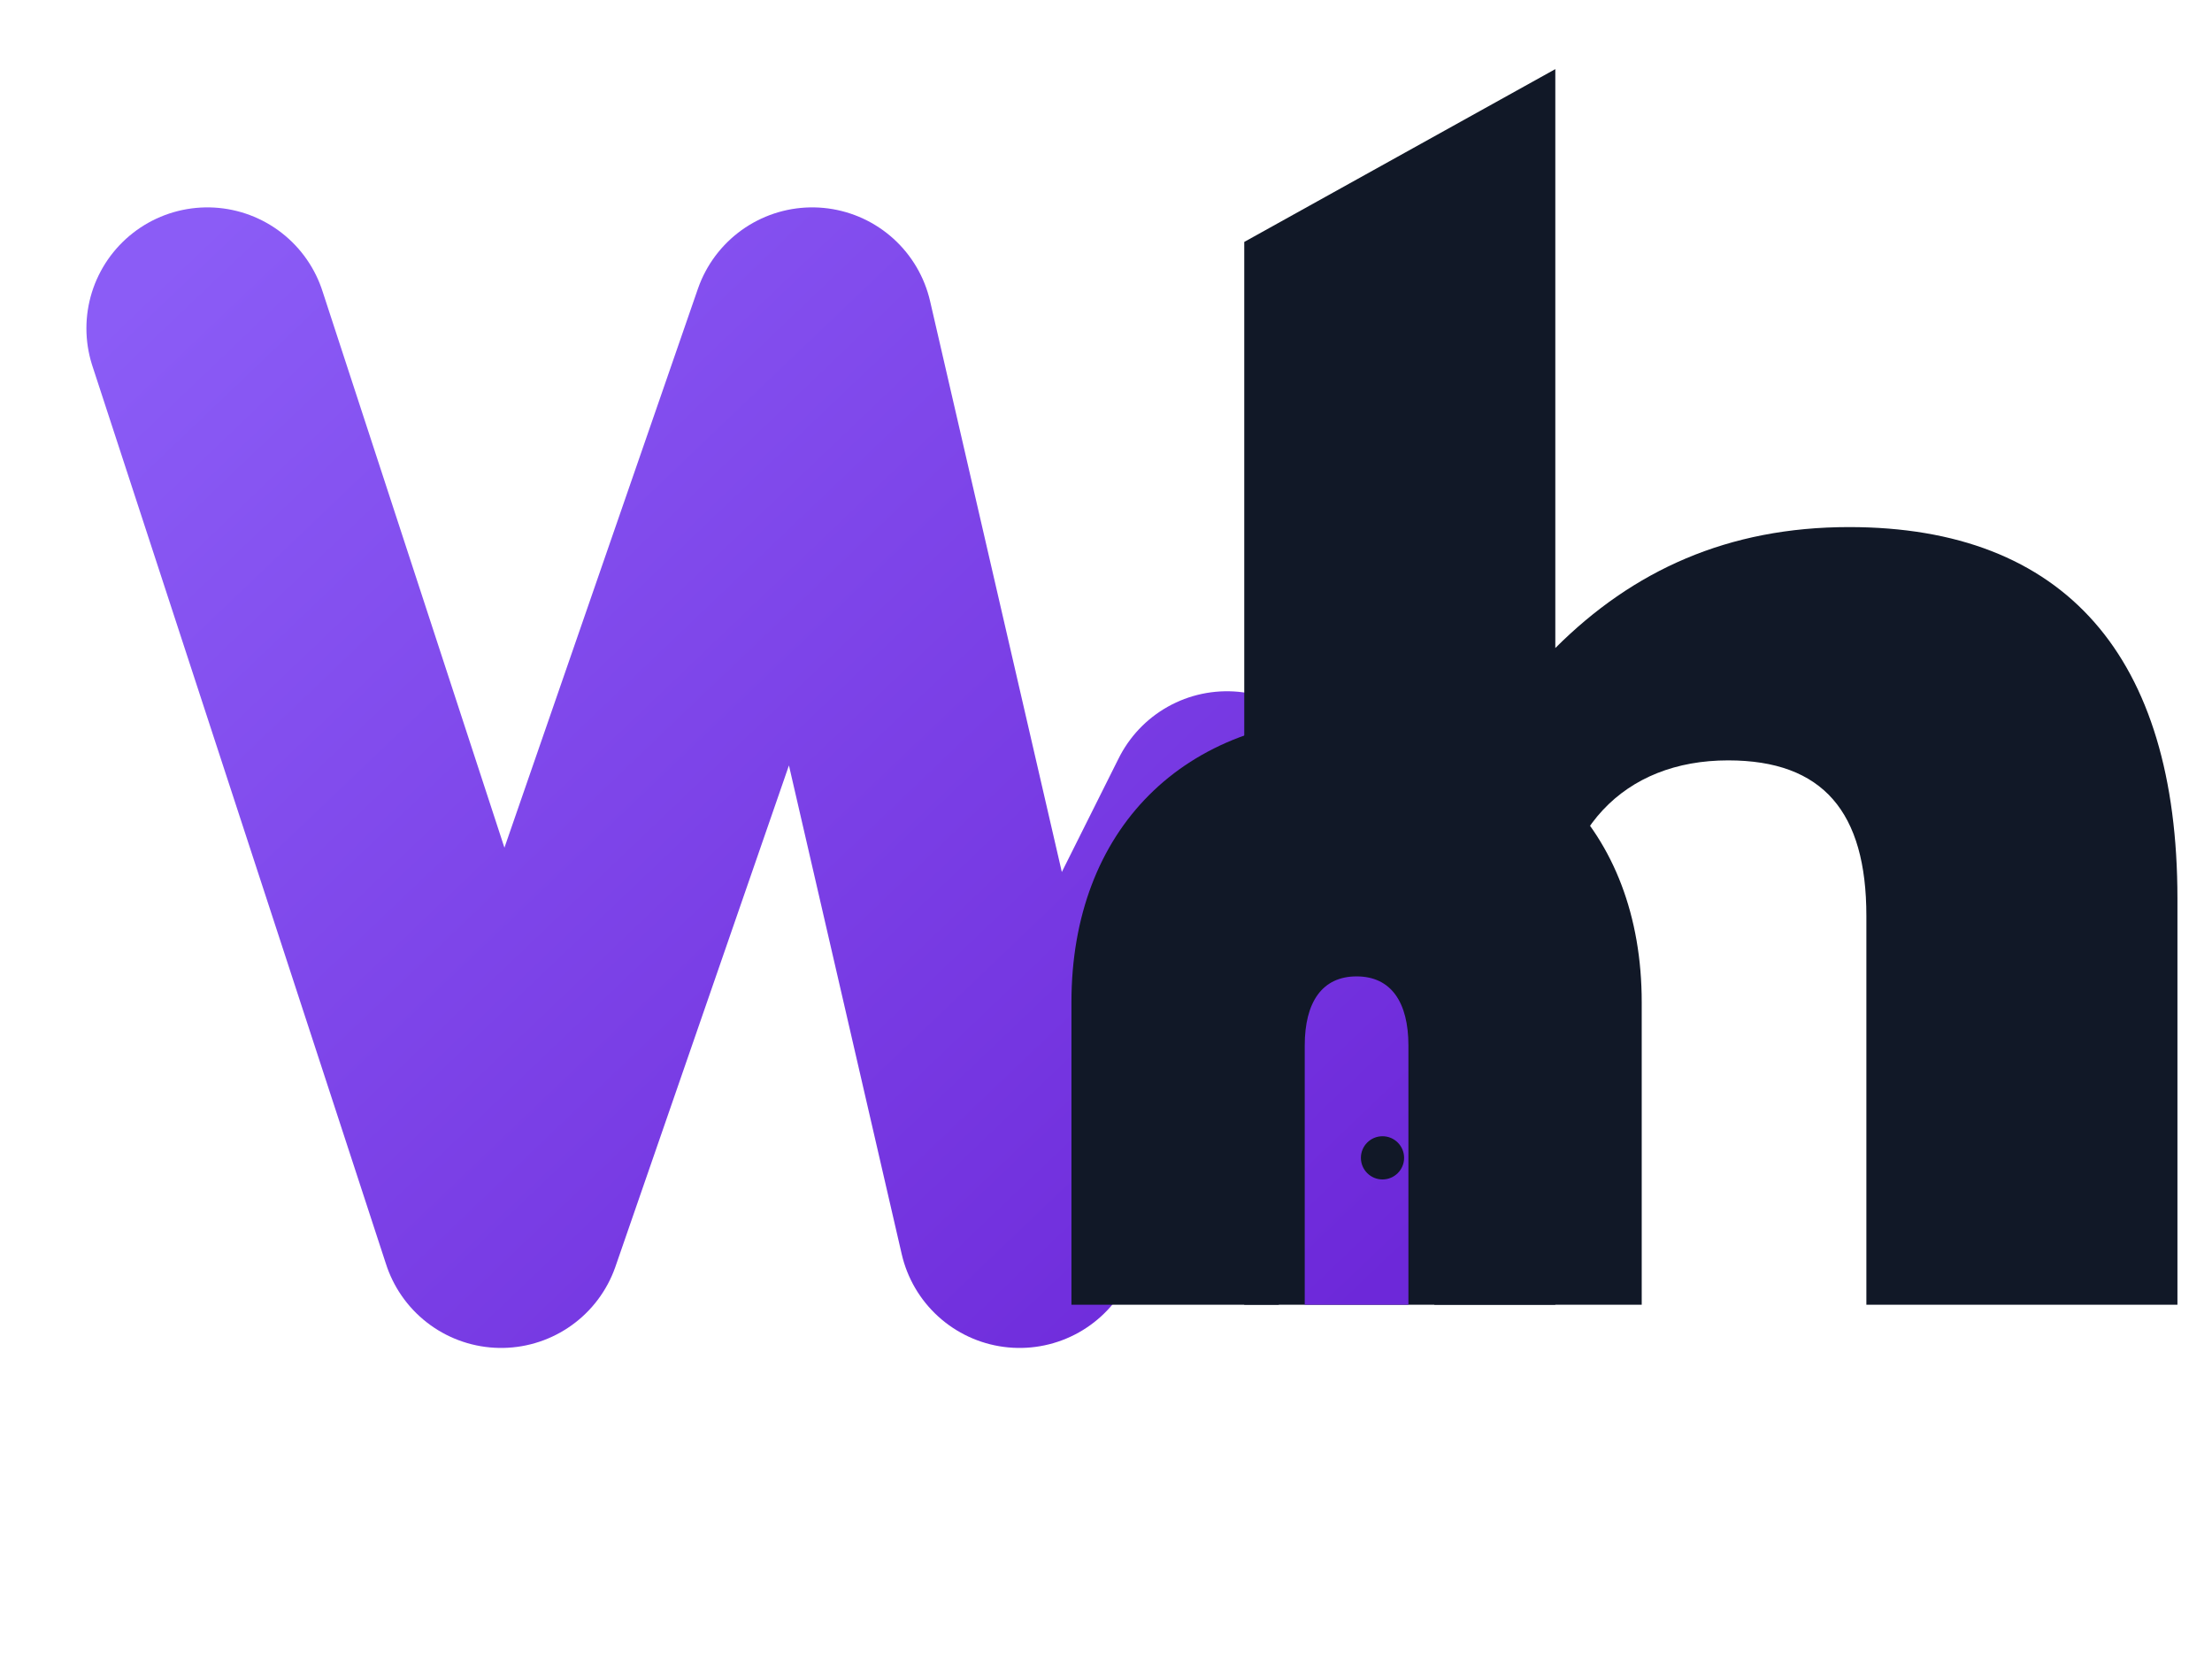
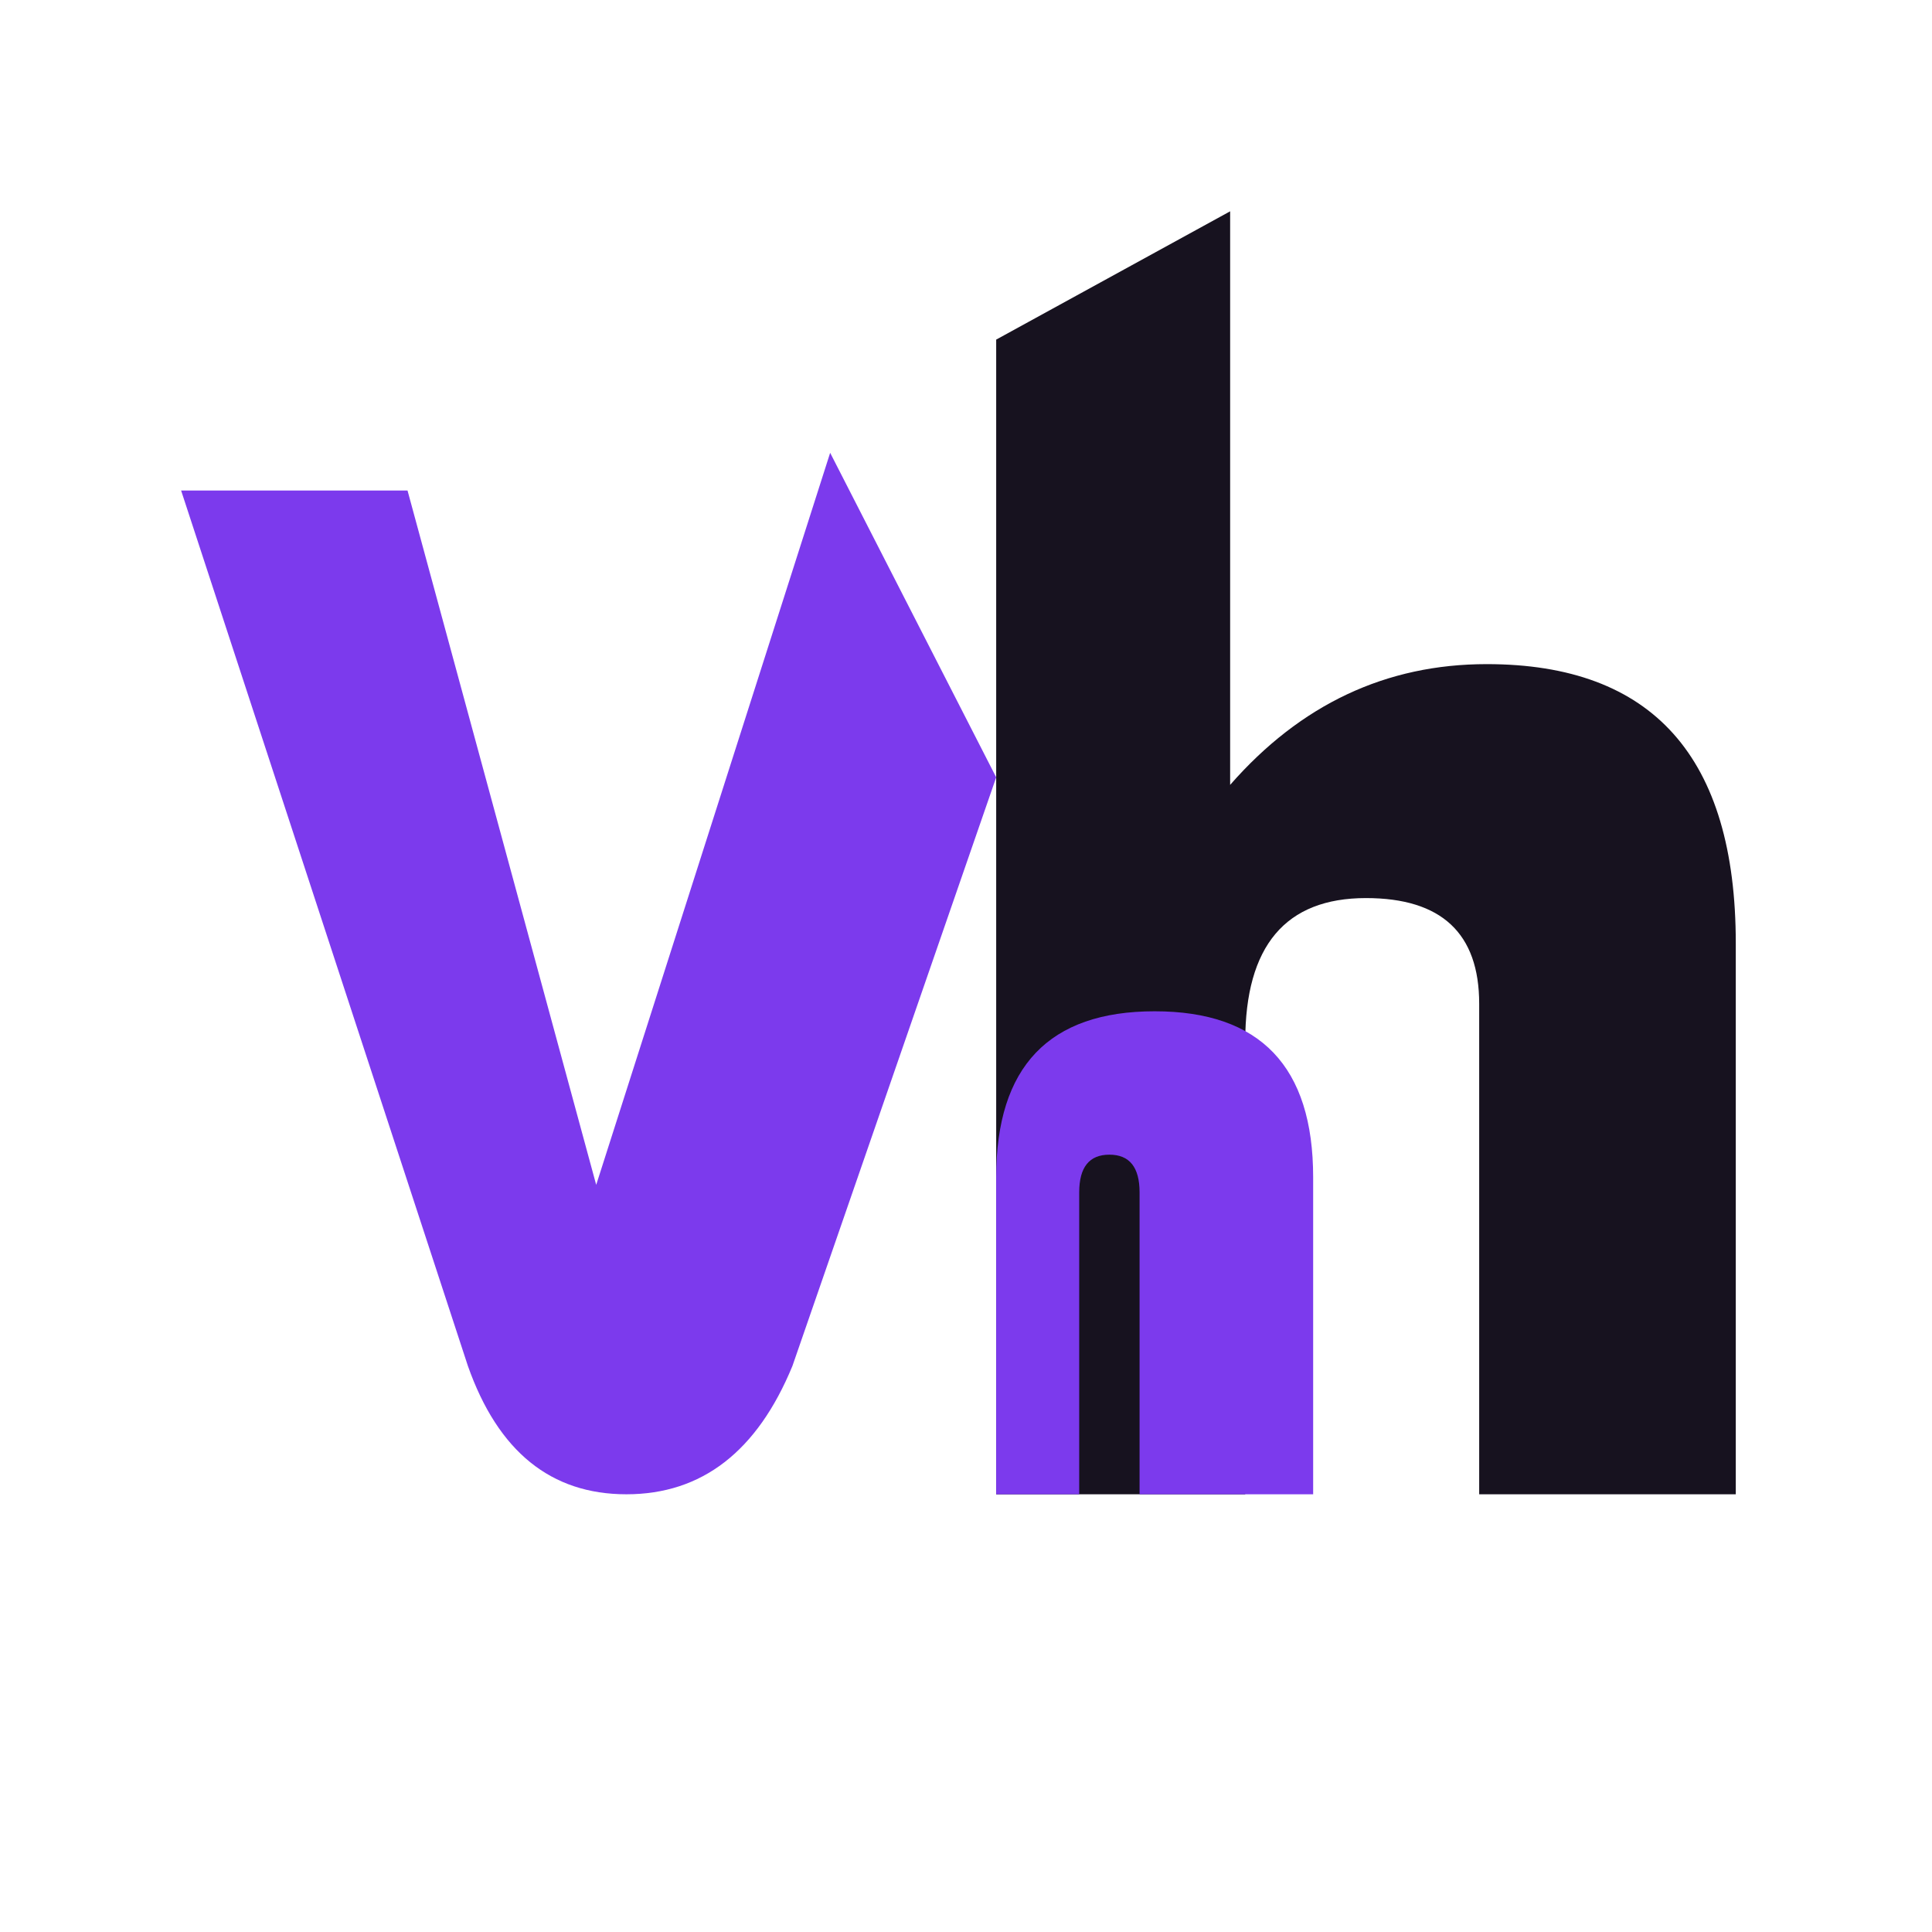
- <svg xmlns="http://www.w3.org/2000/svg" viewBox="0 0 256 192" role="img" aria-labelledby="title">
-   <defs>
-     <linearGradient id="purple" x1="24" y1="26" x2="150" y2="158" gradientUnits="userSpaceOnUse">
-       <stop stop-color="#8B5CF6" />
-       <stop offset="1" stop-color="#6D28D9" />
-     </linearGradient>
-   </defs>
-   <path d="M24 38 58 142 94 38 118 142 142 94" fill="none" stroke="url(#purple)" stroke-width="28" stroke-linecap="round" stroke-linejoin="round" />
-   <path fill="#111827" d="M144 151V28l36-20v67c9-9 20-14 34-14 25 0 38 15 38 43v47h-36v-45c0-12-5-18-16-18-12 0-20 8-20 22v41h-36Z" />
-   <path fill="#111827" d="M124 151v-35c0-20 13-33 33-33s33 13 33 33v35h-24v-34c0-7-3-11-9-11s-9 4-9 11v34h-24Z" />
-   <path fill="url(#purple)" d="M151 151v-30c0-5 2-8 6-8s6 3 6 8v30h-12Z" />
-   <circle cx="160" cy="134" r="2.5" fill="#111827" />
+ <svg xmlns="http://www.w3.org/2000/svg" viewBox="0 0 256 256" role="img" aria-label="WeHouse symbol">
+   <path d="M24 65 L62 181 Q68 198 83 198 Q98 198 105 181 L132 103 L110 60 L79 157 L54 65 Z" fill="#7C3AED" />
+   <path d="M132 103 V45 L163 28 V104 Q177 88 197 88 Q230 88 230 125 V198 H196 V133 Q196 119 181 119 Q165 119 165 138 V198 H132 Z" fill="#17121F" />
+   <path d="M132 198 V156 Q132 134 153 134 Q174 134 174 156 V198 H151 V158 Q151 153 147 153 Q143 153 143 158 V198 Z" fill="#7C3AED" />
</svg>
